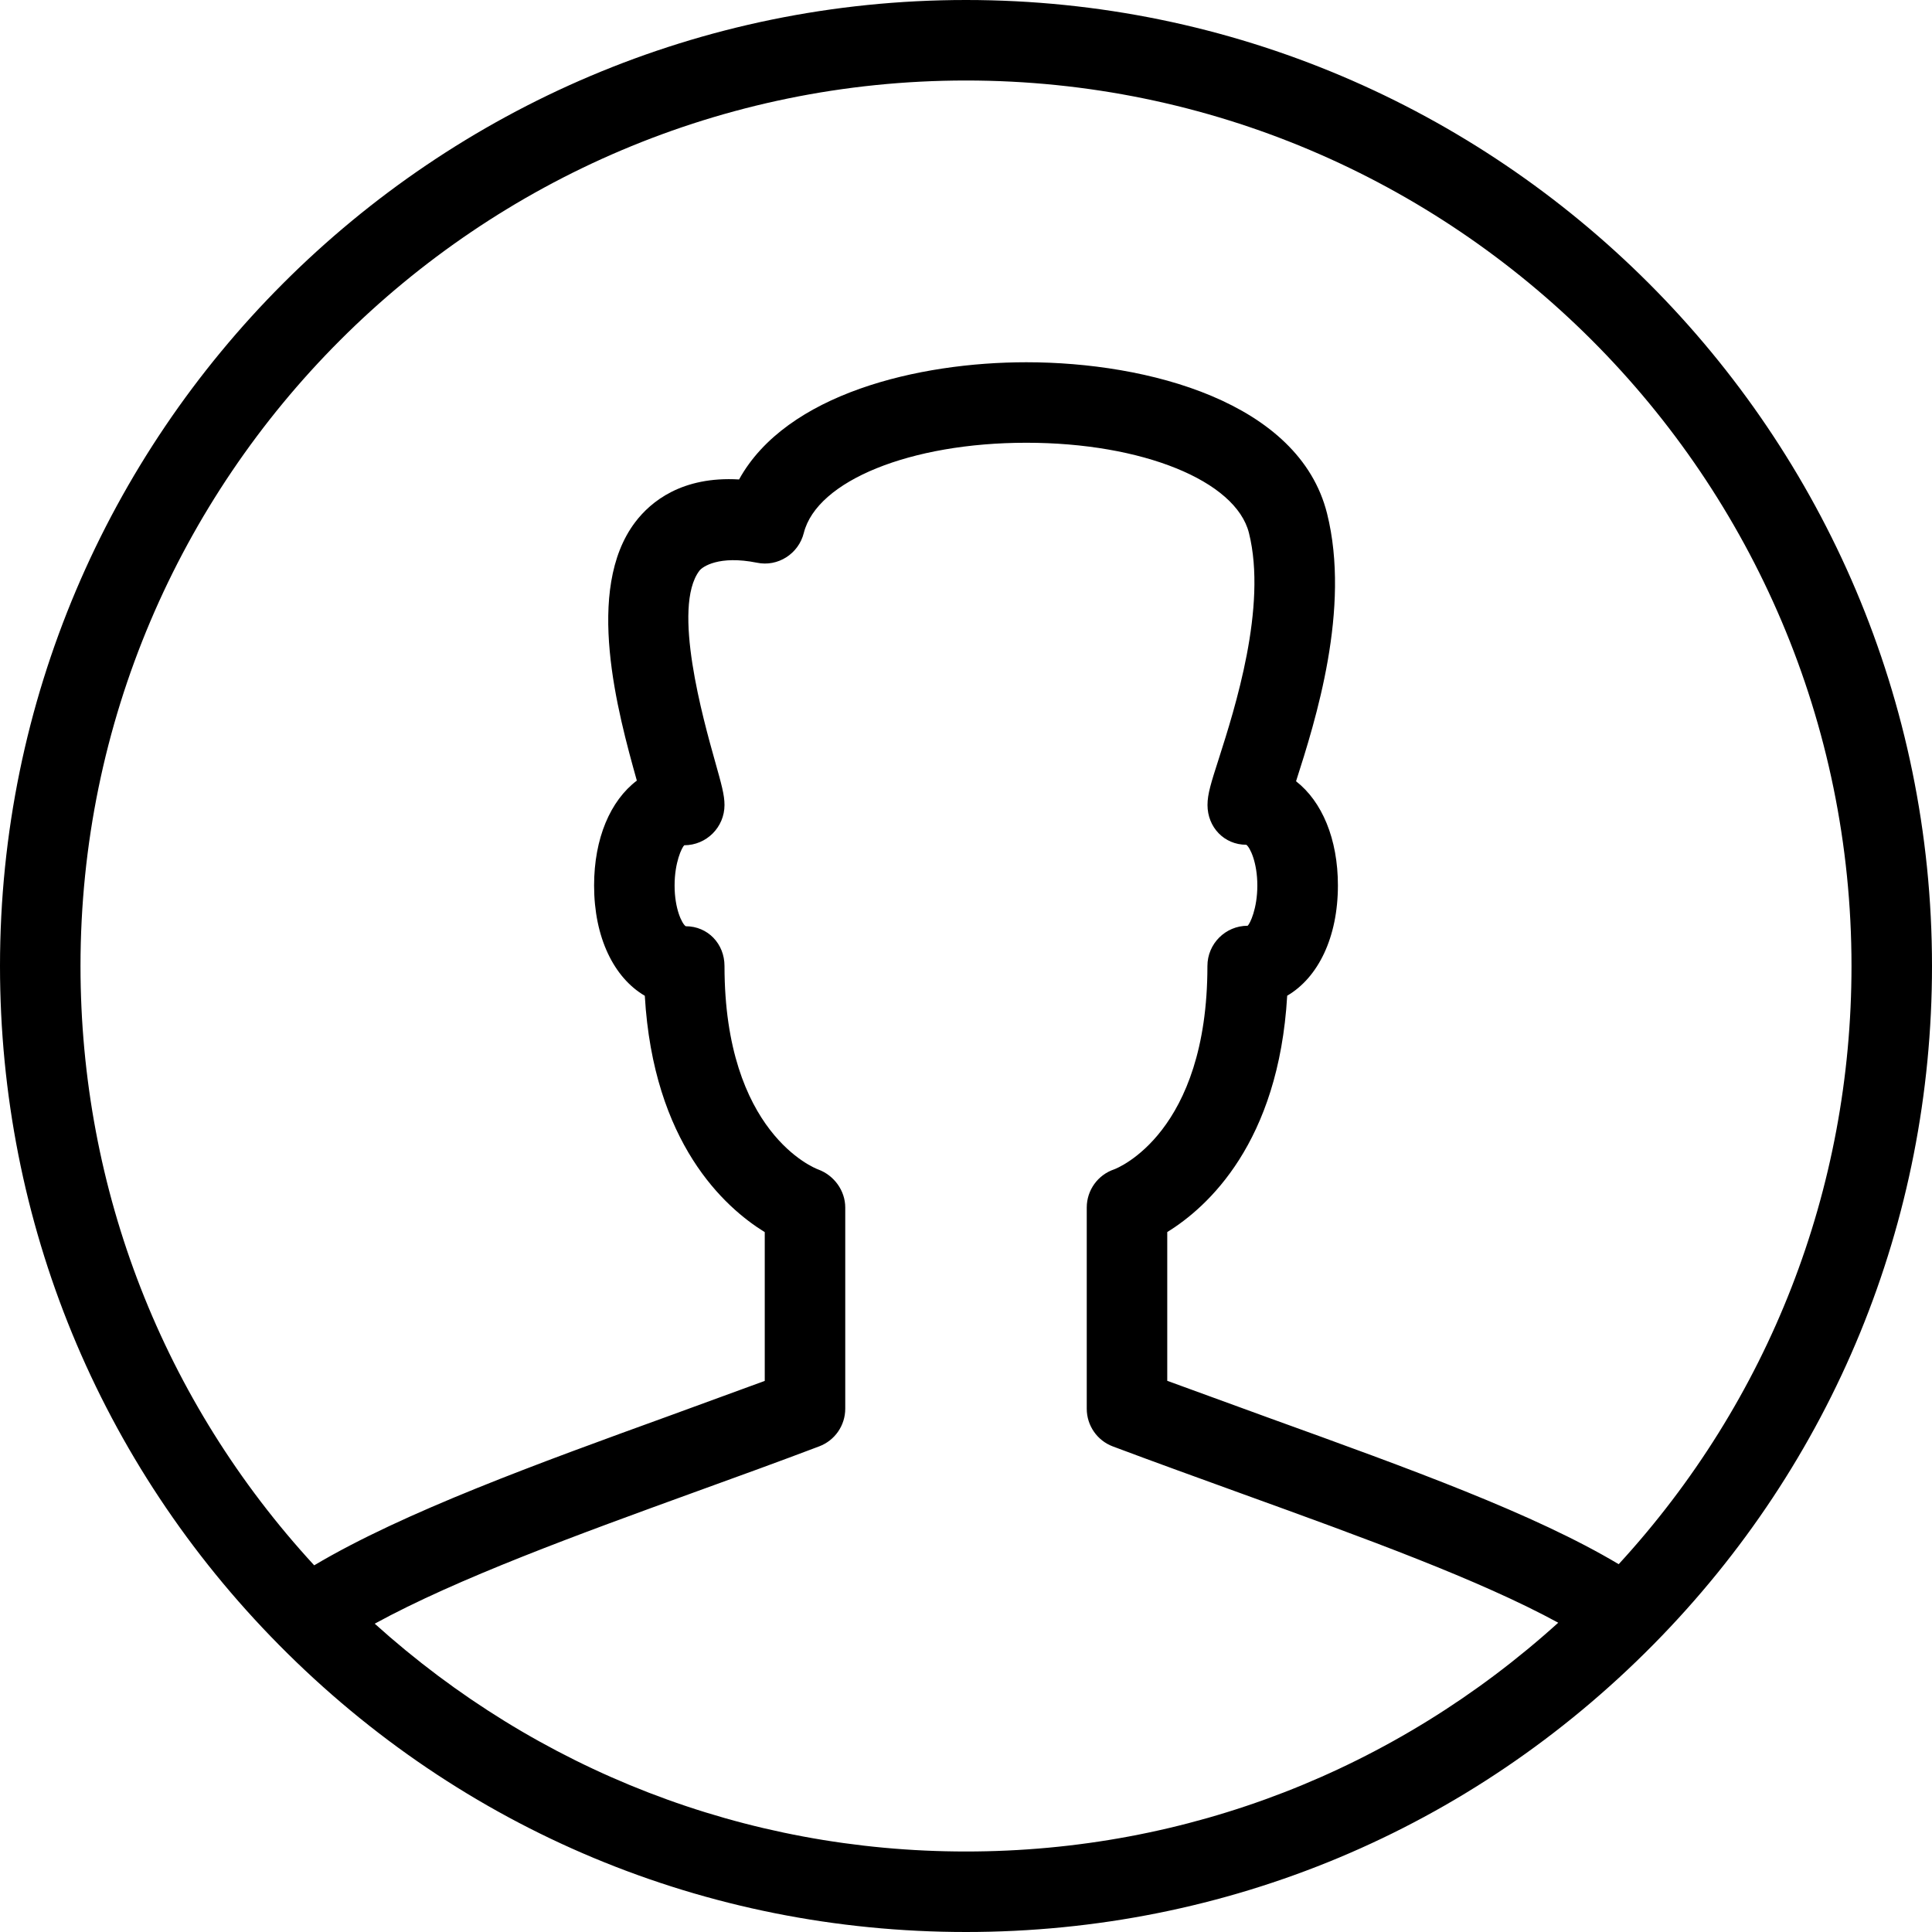
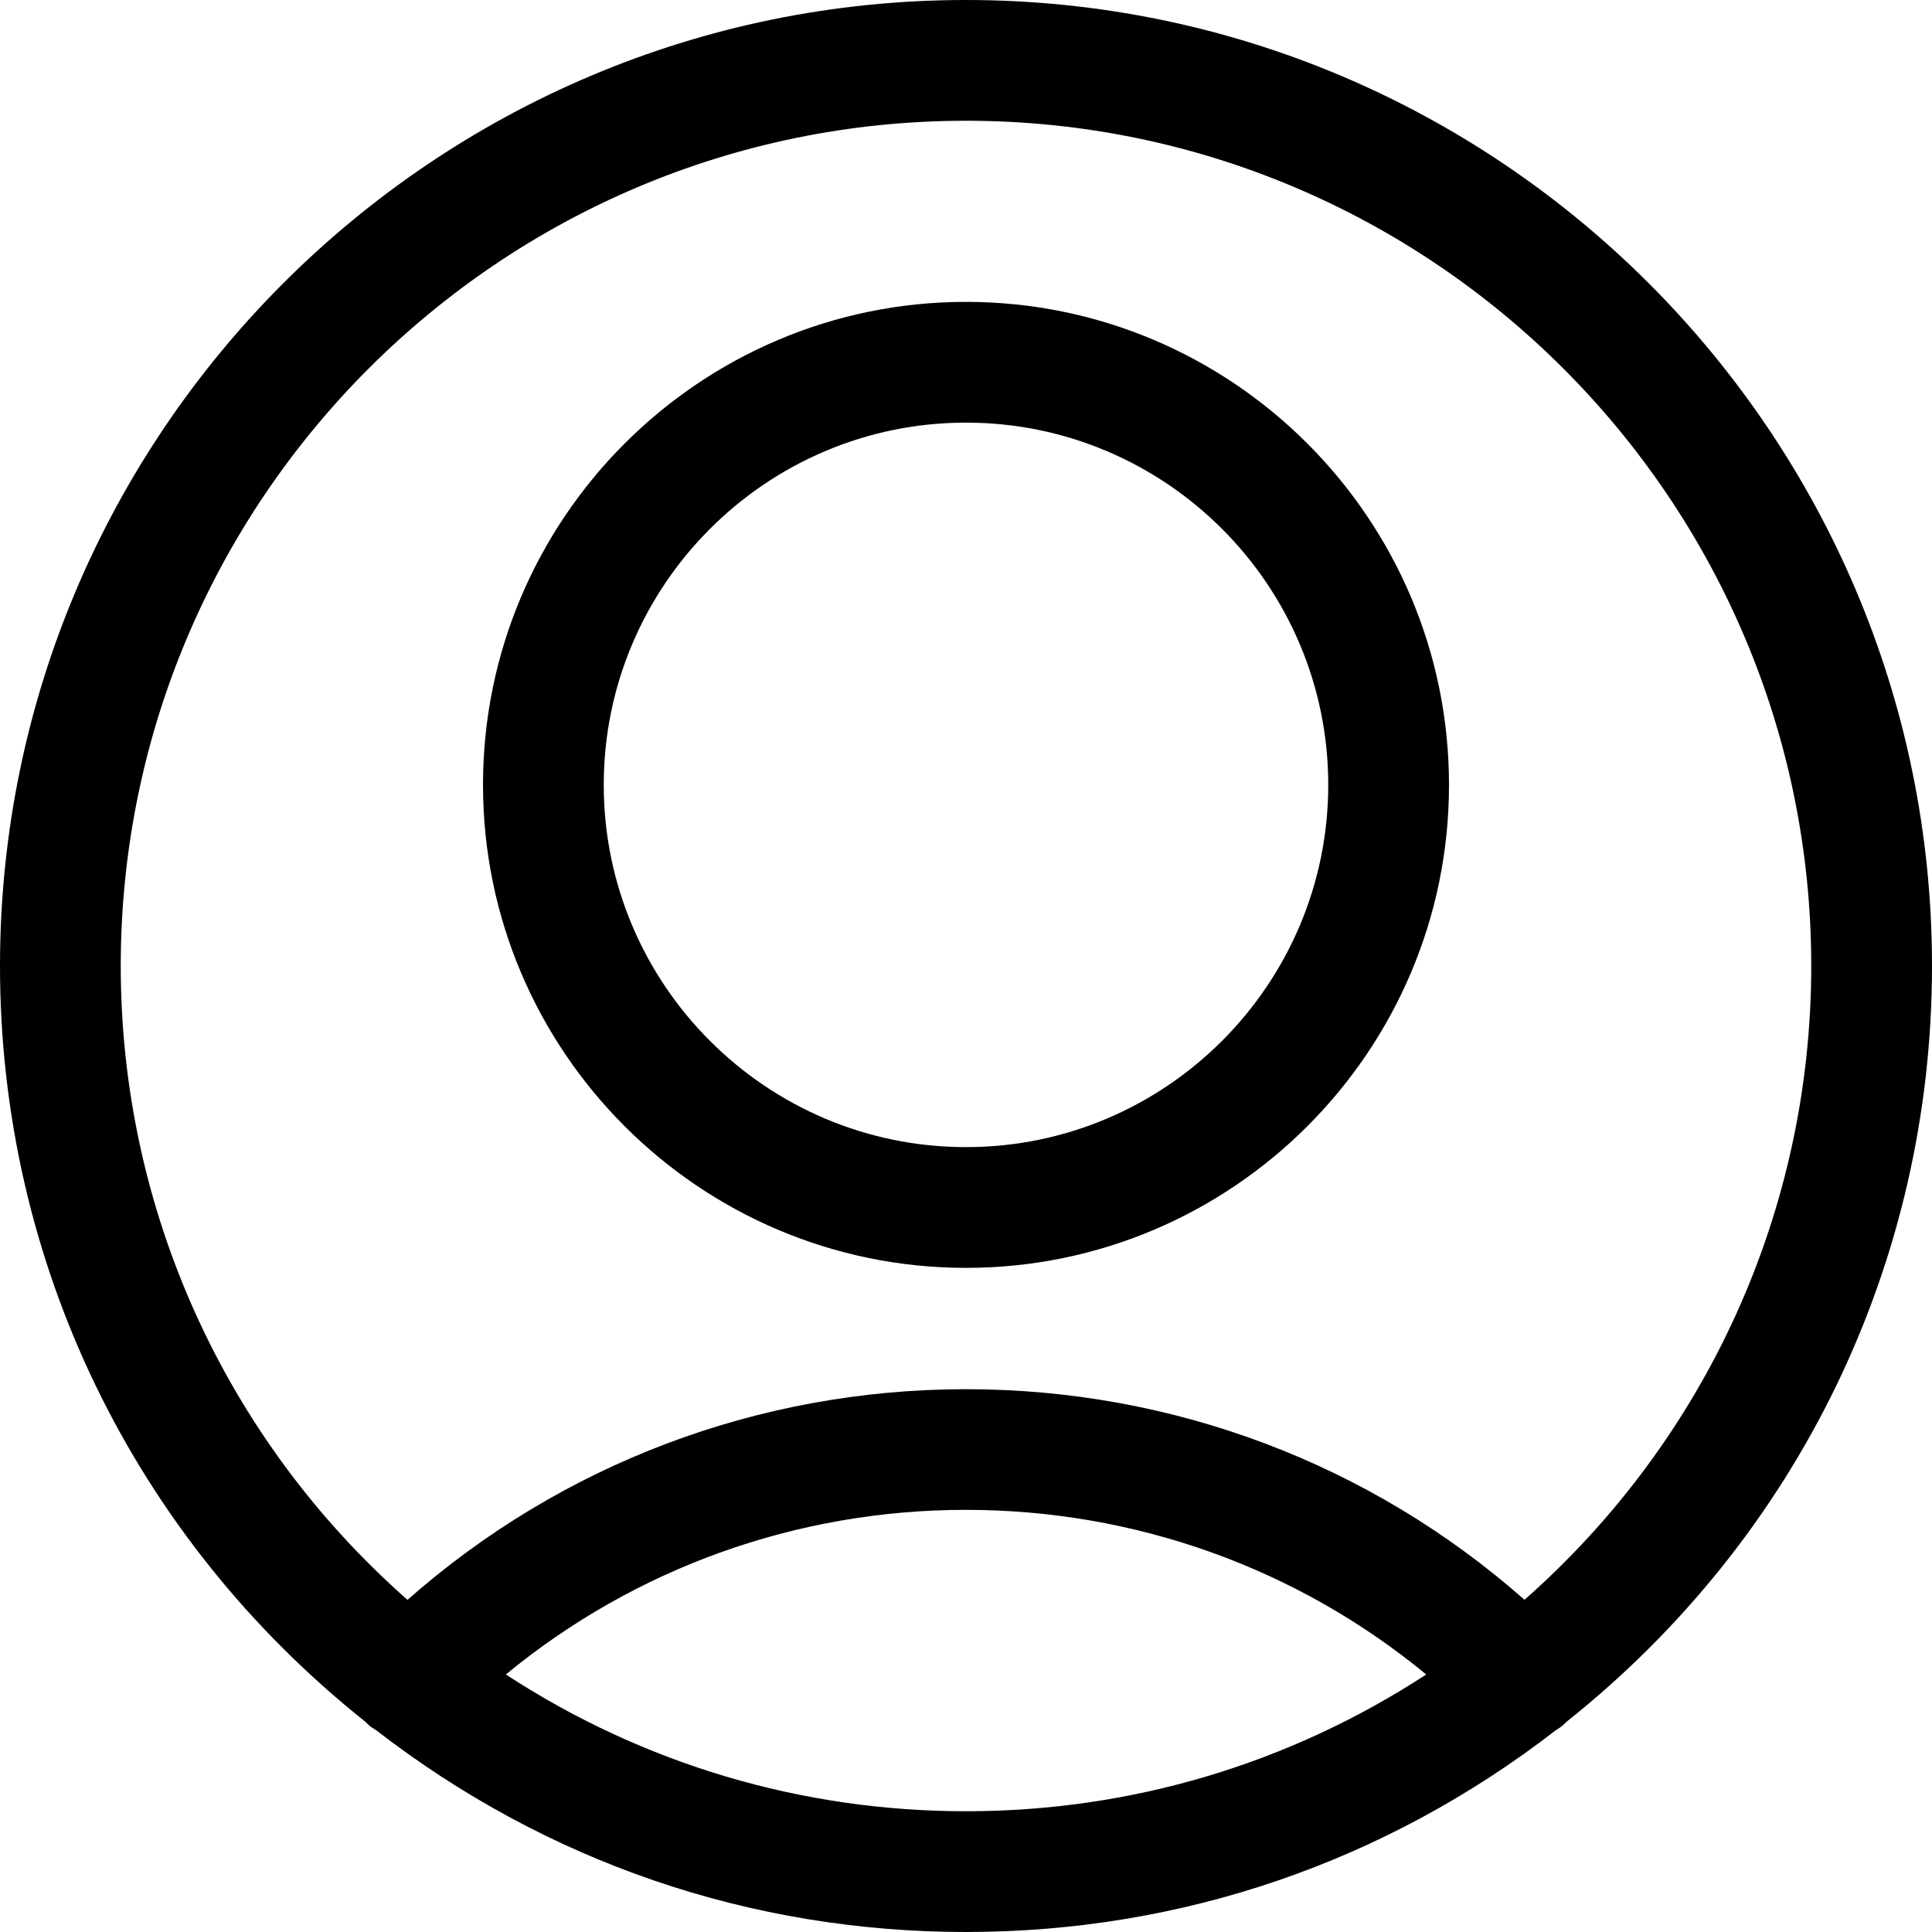
- <svg xmlns="http://www.w3.org/2000/svg" version="1" width="24" height="24" viewBox="0 0 24 24">
-   <path d="M12 0c-6.617 0-12 5.383-12 12 0 3.18 1.232 6.177 3.47 8.438 2.272 2.297 5.301 3.562 8.53 3.562 3.234 0 6.268-1.269 8.542-3.574 2.23-2.259 3.458-5.252 3.458-8.426 0-6.617-5.383-12-12-12zm-7.345 20.17c1.029-.563 2.533-1.111 4.002-1.644.514-.186 1.027-.372 1.52-.559.195-.074.323-.26.323-.468v-2.499c0-.209-.138-.399-.335-.472-.047-.017-1.165-.456-1.165-2.528 0-.276-.207-.494-.482-.494-.047-.032-.138-.218-.138-.506s.091-.474.12-.5c.276 0 .5-.224.5-.5 0-.125-.037-.256-.118-.544-.147-.523-.537-1.913-.194-2.366.038-.051.245-.194.714-.1.26.055.518-.11.583-.369.163-.649 1.326-1.121 2.765-1.121s2.602.472 2.765 1.121c.229.917-.178 2.188-.373 2.799-.098.305-.142.443-.142.58 0 .276.207.494.482.494.046.032.137.218.137.506s-.091.474-.12.5c-.276 0-.5.224-.5.5 0 2.072-1.118 2.511-1.158 2.526-.203.068-.341.259-.341.474v2.5c0 .208.129.395.324.468.543.204 1.086.399 1.614.591 1.51.546 2.943 1.067 3.919 1.599-2.024 1.83-4.607 2.842-7.357 2.842-2.743 0-5.323-1.008-7.345-2.83zm15.453-.739c-1.047-.625-2.583-1.181-4.33-1.812l-1.278-.466v-1.848c.501-.309 1.384-1.108 1.49-2.936.386-.226.63-.727.63-1.37 0-.579-.198-1.043-.52-1.294.243-.757.681-2.144.385-3.327-.347-1.386-2.229-1.878-3.735-1.878-1.342 0-2.982.391-3.569 1.456-.707-.042-1.095.273-1.29.53-.635.838-.216 2.368.02 3.211-.329.249-.531.718-.531 1.303 0 .643.244 1.144.63 1.37.106 1.828.989 2.627 1.49 2.936v1.848l-1.184.433c-1.624.589-3.299 1.196-4.413 1.858-1.875-2.036-2.903-4.664-2.903-7.445 0-6.065 4.935-11 11-11s11 4.935 11 11c0 2.774-1.024 5.397-2.892 7.431z" />
+ <svg xmlns="http://www.w3.org/2000/svg" viewBox="0 0 24 24">
+   <path d="M12 15.75c-3.308 0-6-2.692-6-6s2.692-6 6-6 6 2.692 6 6-2.692 6-6 6zm0-10.5c-2.481 0-4.5 2.019-4.5 4.5s2.019 4.5 4.5 4.5 4.5-2.019 4.5-4.5-2.019-4.5-4.5-4.5z" />
+   <path d="M12 24c-2.677 0-5.211-.868-7.332-2.51-.021-.012-.066-.038-.11-.082l-.016-.017C1.655 19.094 0 15.674 0 12 0 5.383 5.383 0 12 0s12 5.383 12 12c0 3.674-1.655 7.094-4.543 9.391l-.015.016c-.043.043-.087.069-.112.084C17.211 23.132 14.677 24 12 24zm-5.716-3.199C7.99 21.914 9.956 22.5 12 22.5c2.045 0 4.011-.586 5.717-1.699-1.604-1.322-3.616-2.045-5.716-2.045-2.1-.001-4.112.723-5.717 2.045zM12 1.5C6.21 1.5 1.5 6.21 1.5 12c0 3.023 1.294 5.875 3.562 7.874 1.915-1.69 4.366-2.617 6.938-2.617 2.573 0 5.023.927 6.938 2.616 2.268-2 3.562-4.851 3.562-7.874C22.5 6.21 17.79 1.5 12 1.5z" />
</svg>
